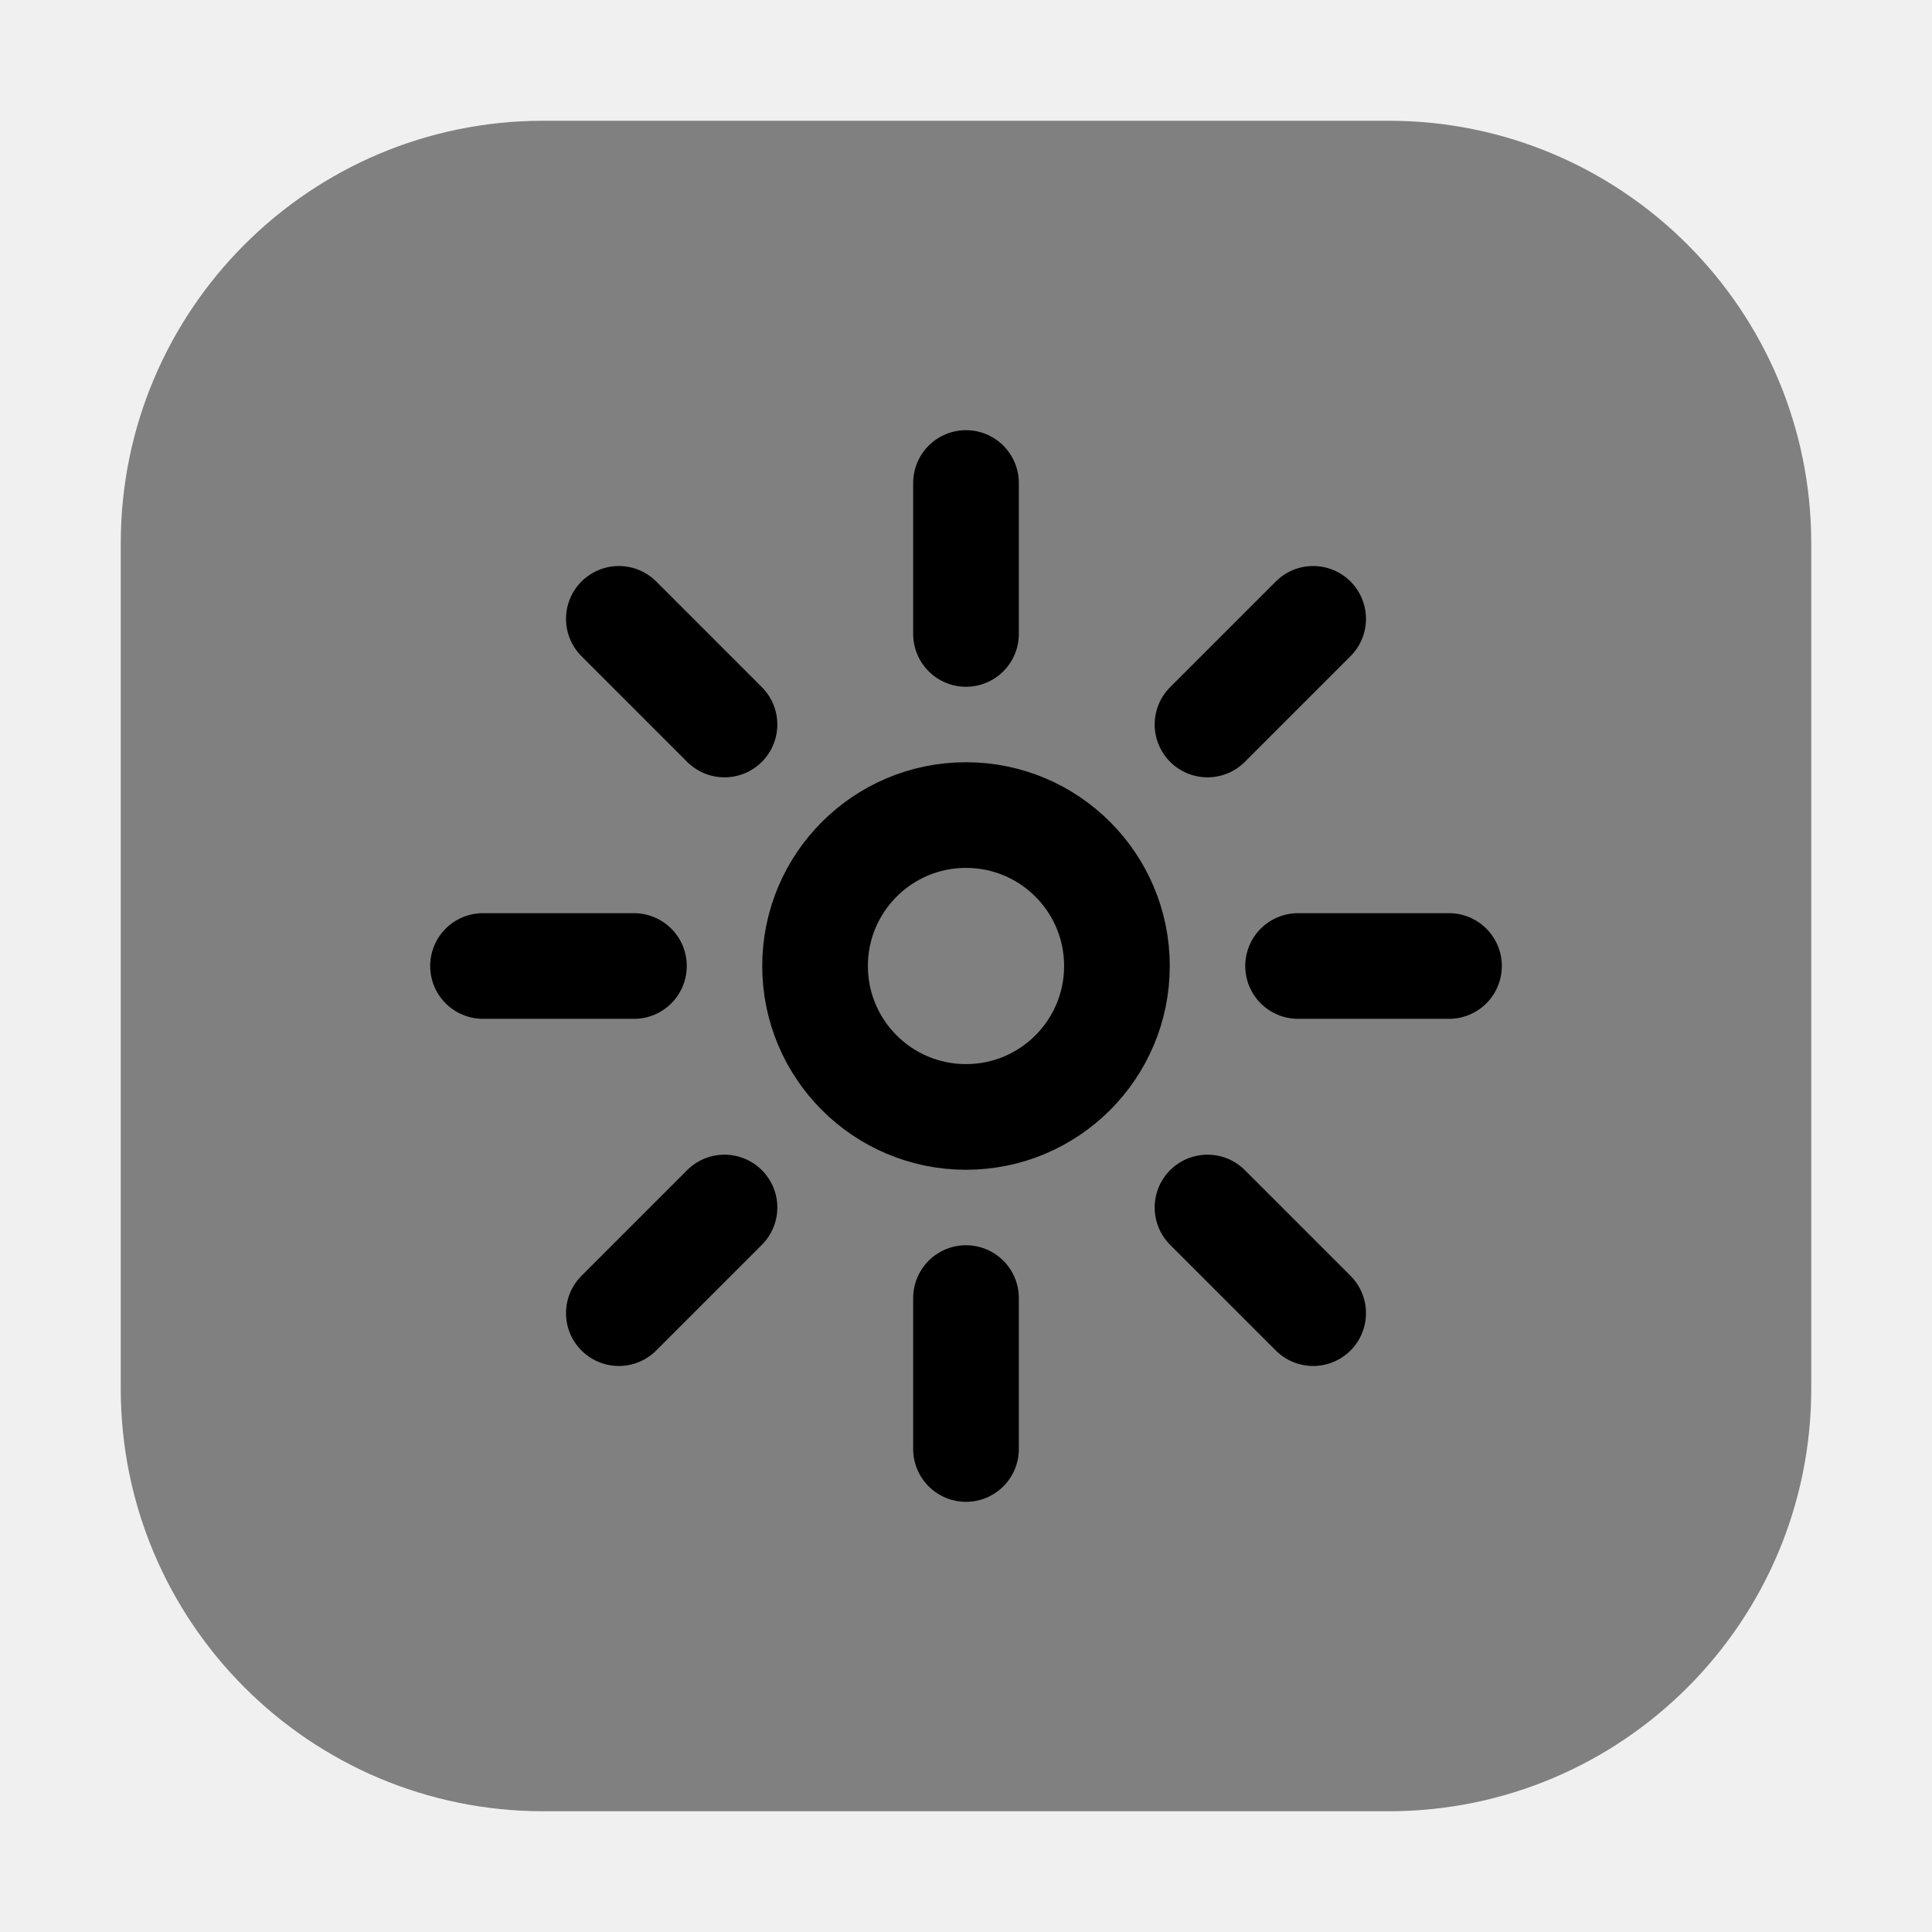
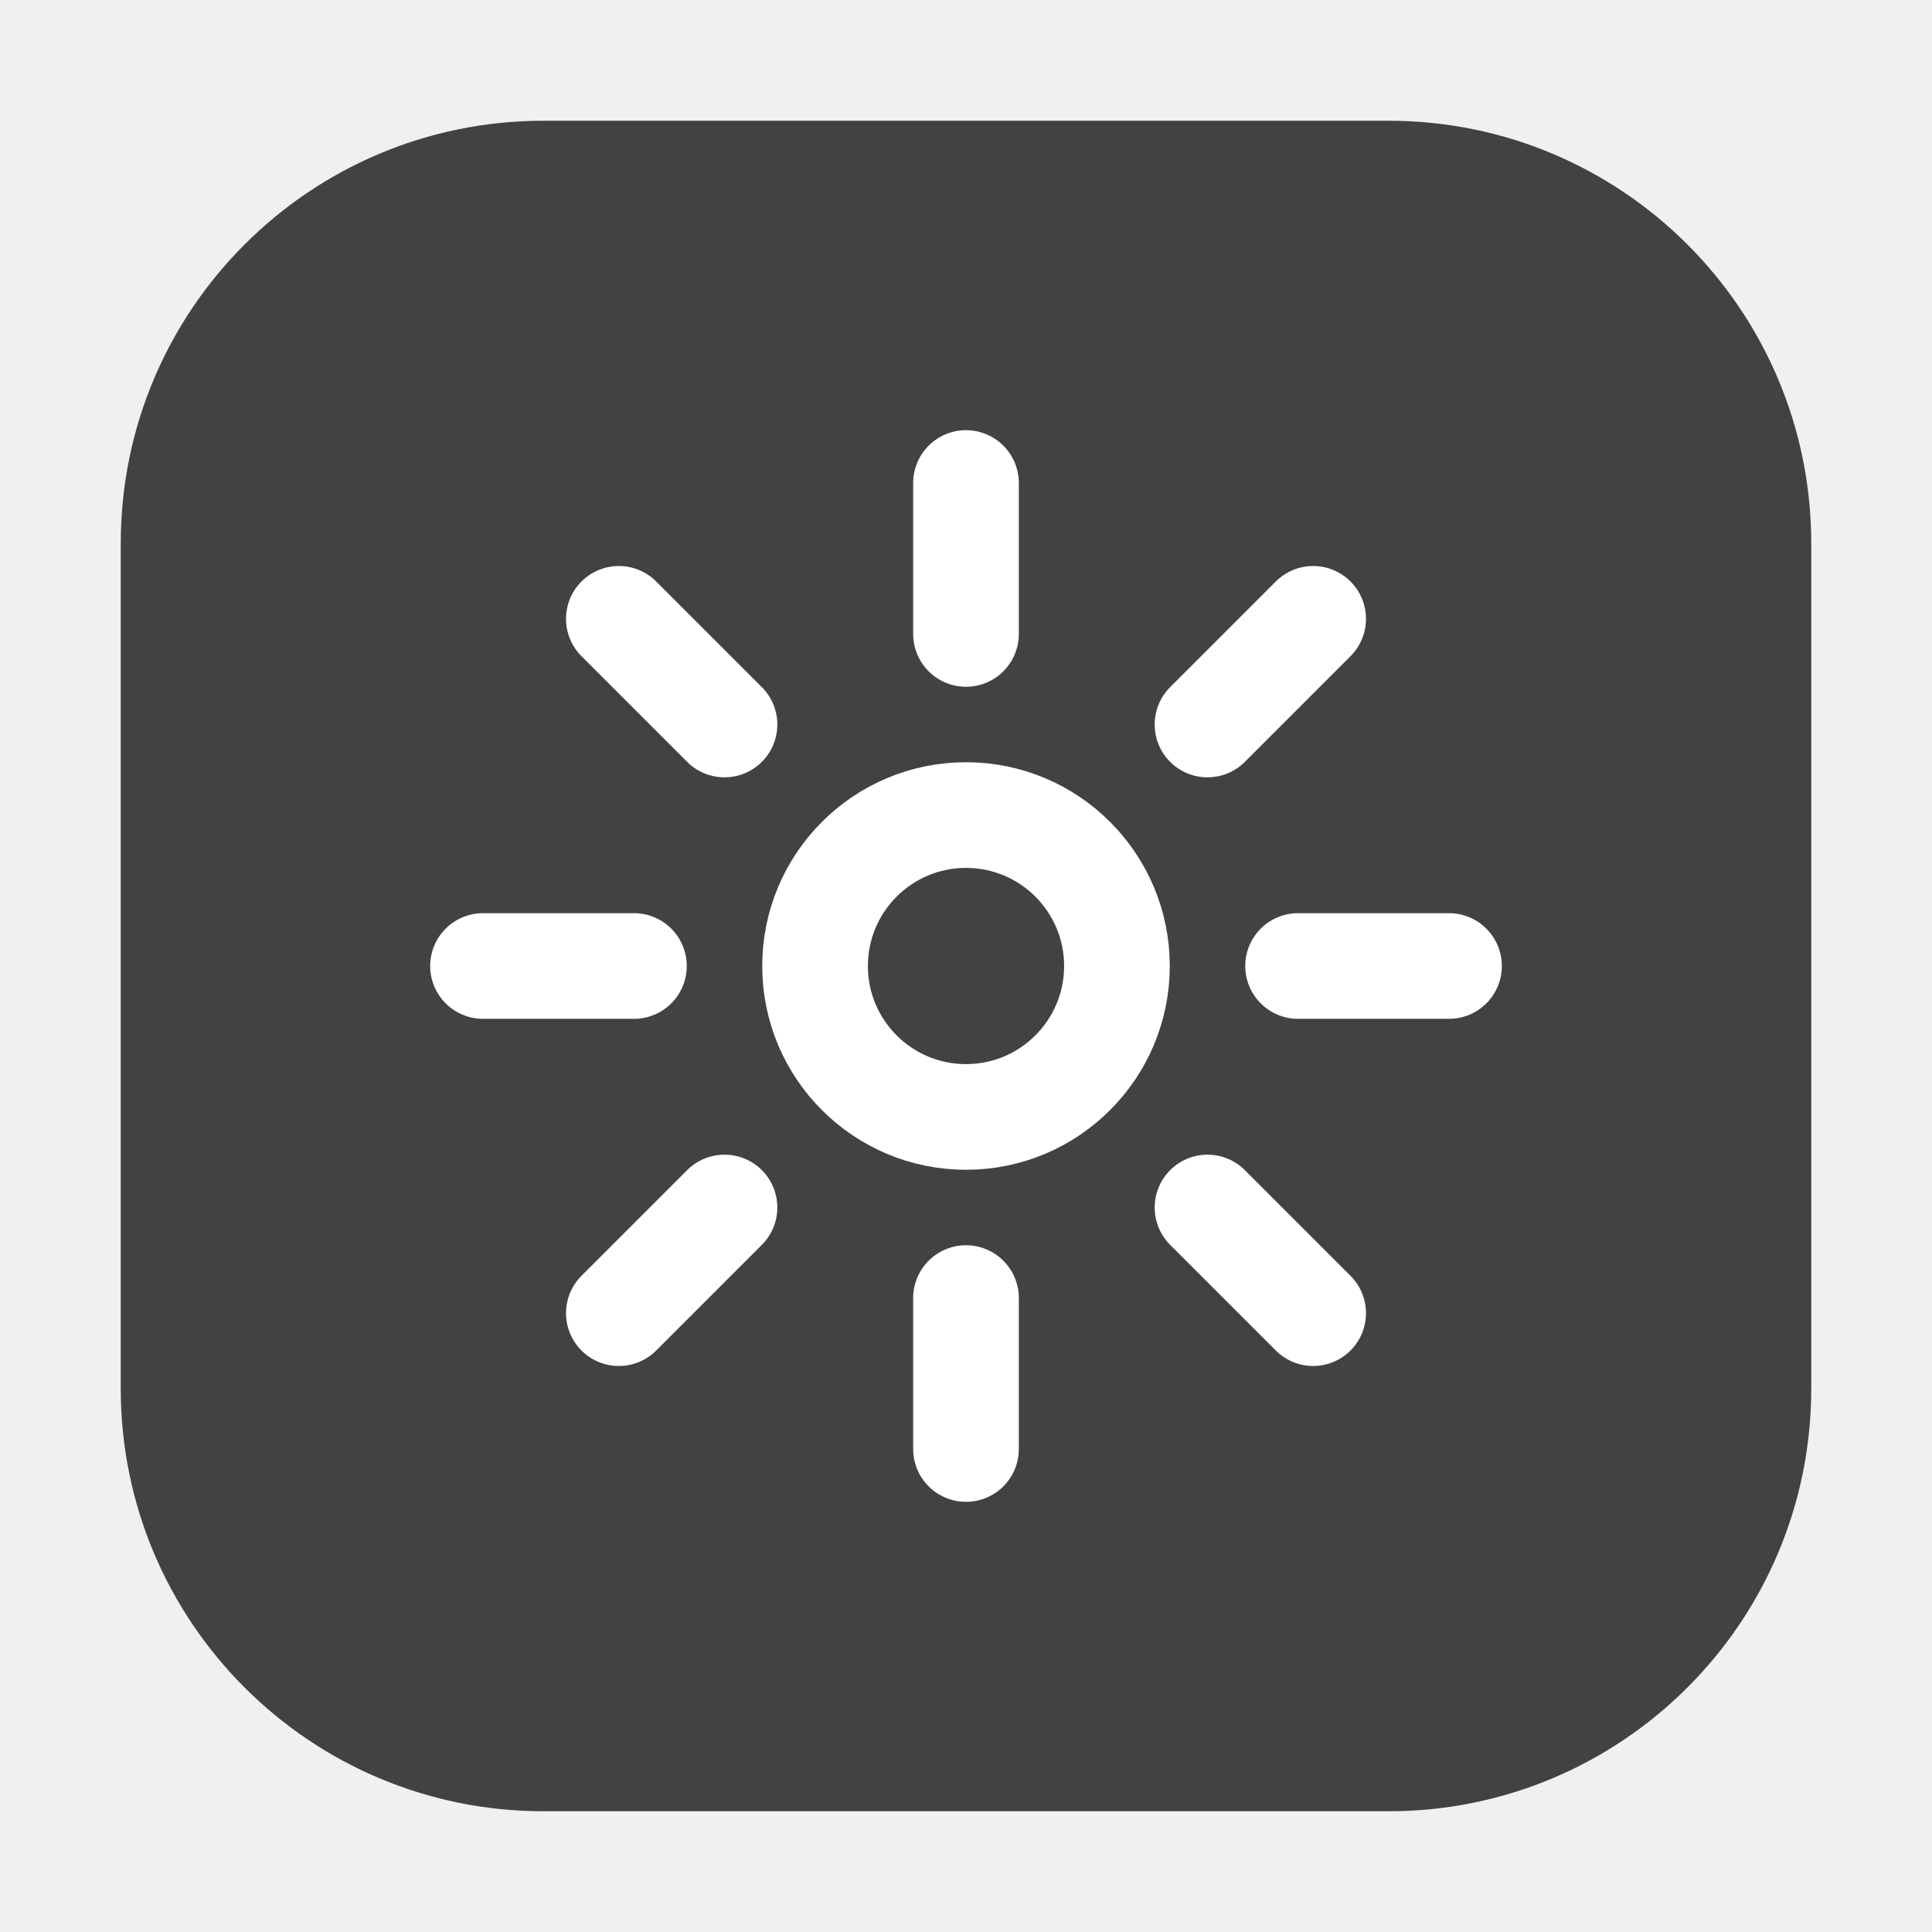
<svg xmlns="http://www.w3.org/2000/svg" viewBox="0 0 128 128" width="128" height="128">
-   <rect x="8" y="8" width="112" height="112" rx="28" fill="#808080" />
-   <g fill="none" stroke="#000000" stroke-width="7" stroke-linecap="round" stroke-linejoin="round" color="#000000">
+   <rect x="8" y="8" width="112" height="112" rx="28" fill="#424242" />
+   <g fill="none" stroke="#ffffff" stroke-width="7" stroke-linecap="round" stroke-linejoin="round" color="#ffffff">
    <circle cx="64" cy="64" r="10" />
    <path d="M64 32v10M64 86v10M32 64h10M86 64h10M41 41l7 7M80 80l7 7M87 41l-7 7M48 80l-7 7" />
  </g>
</svg>
